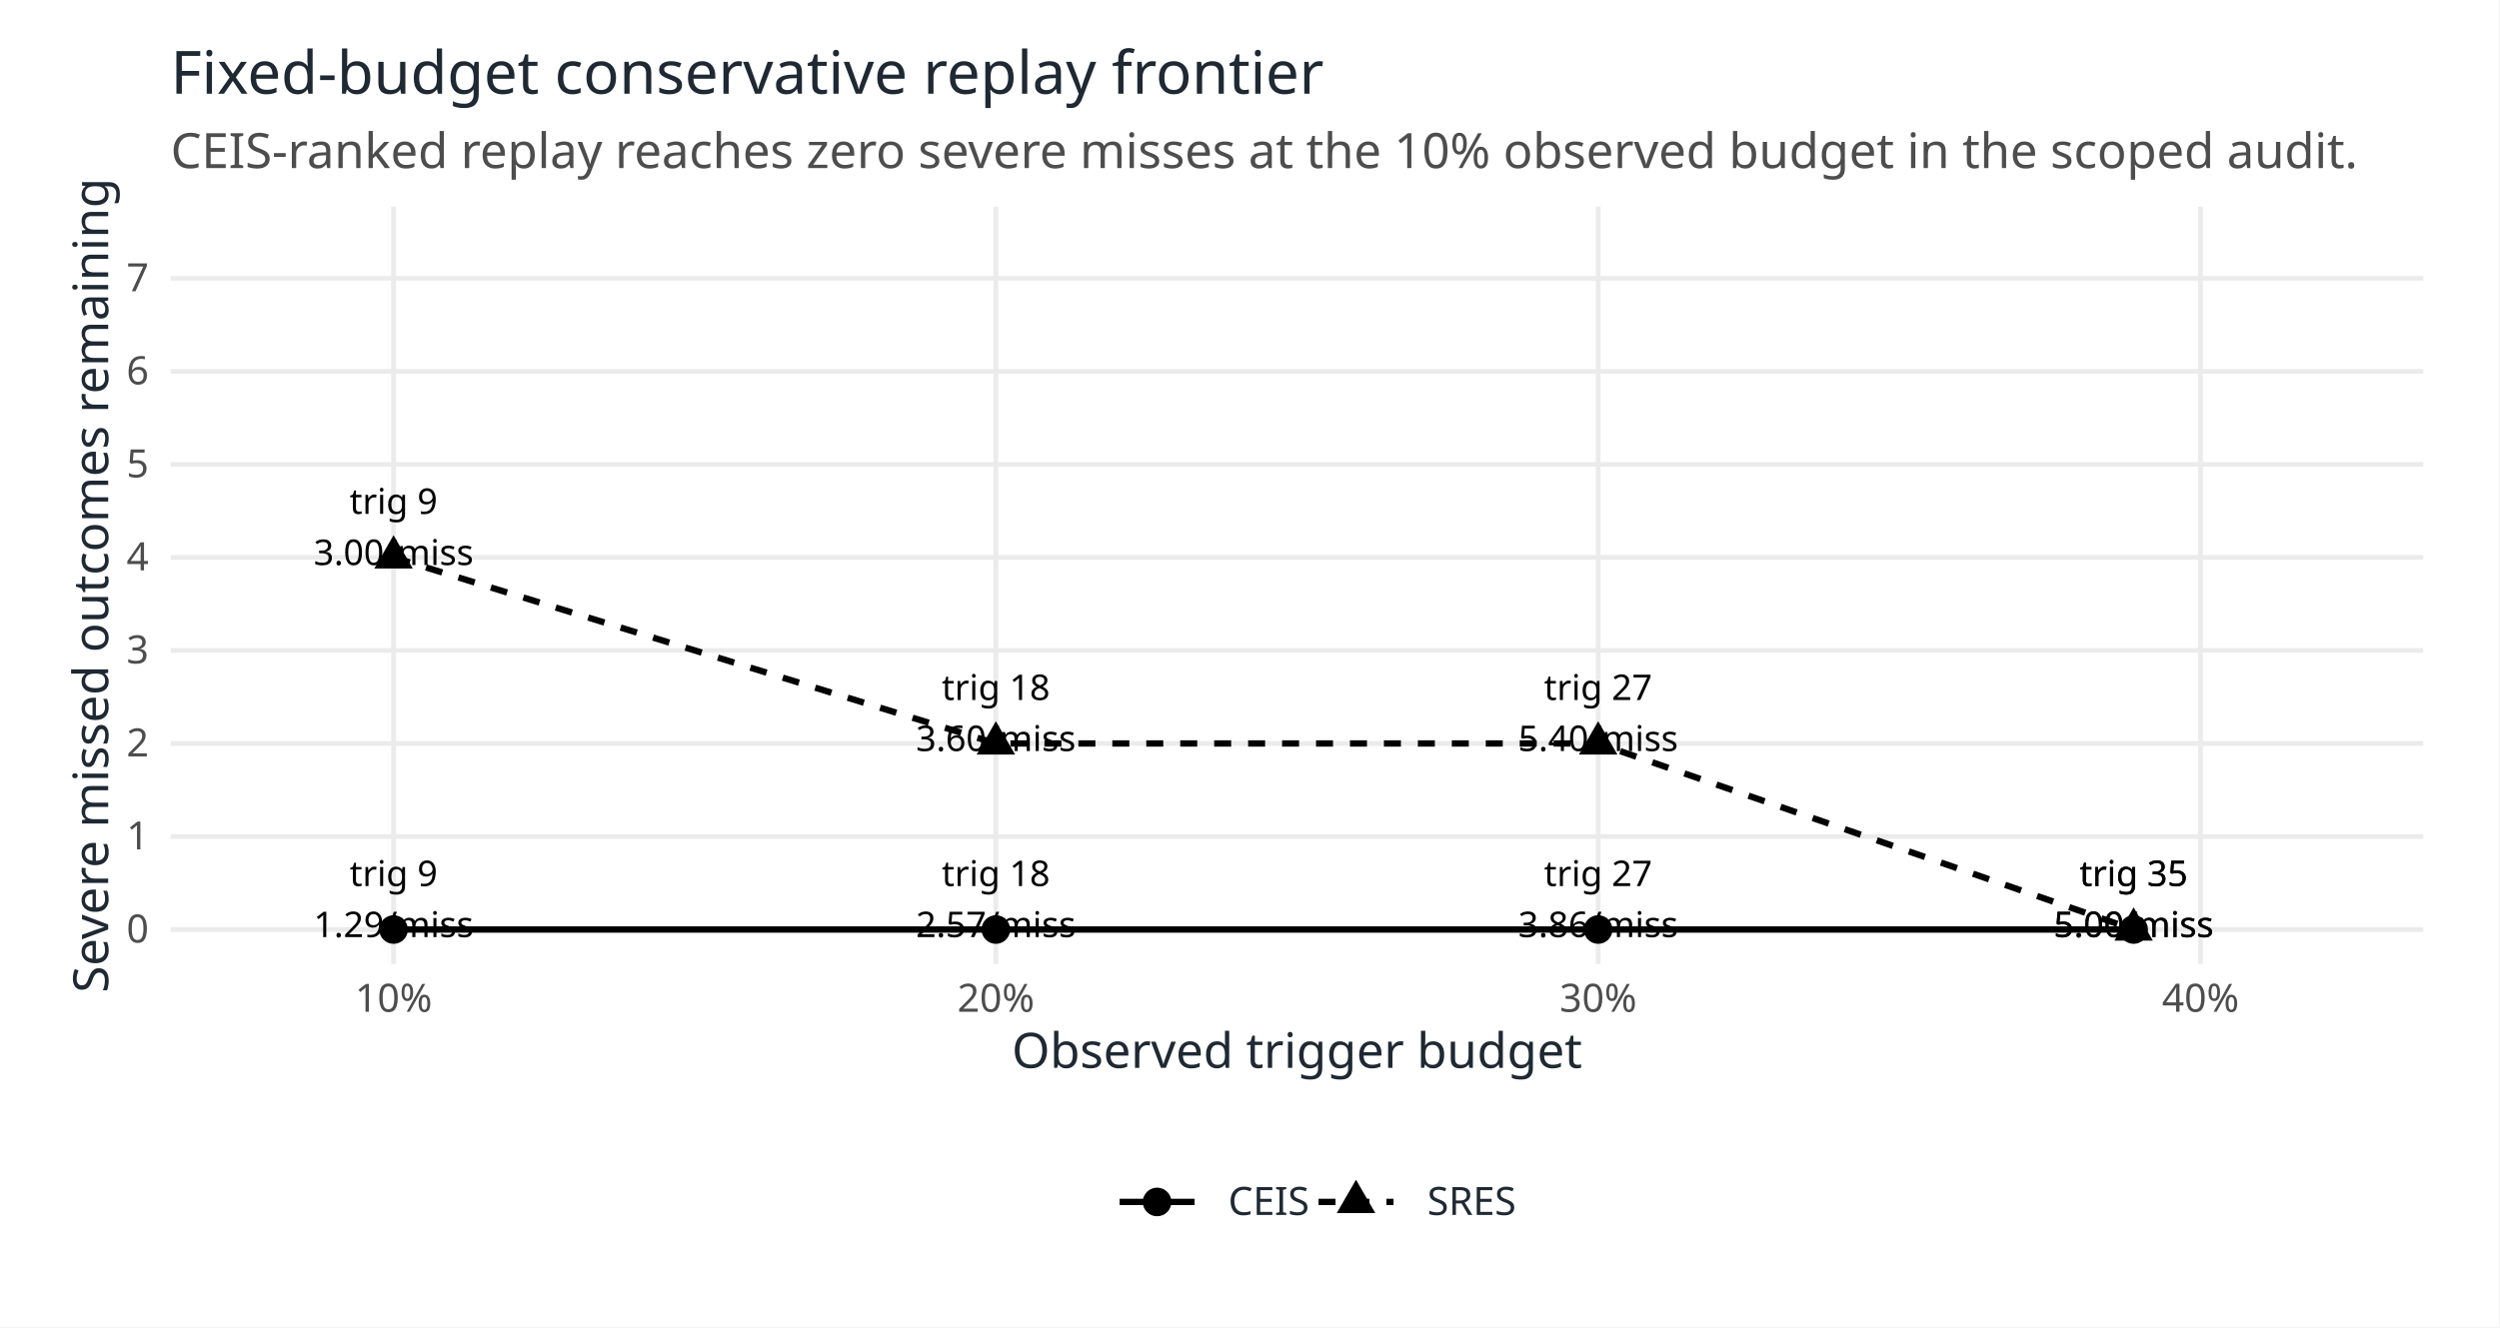
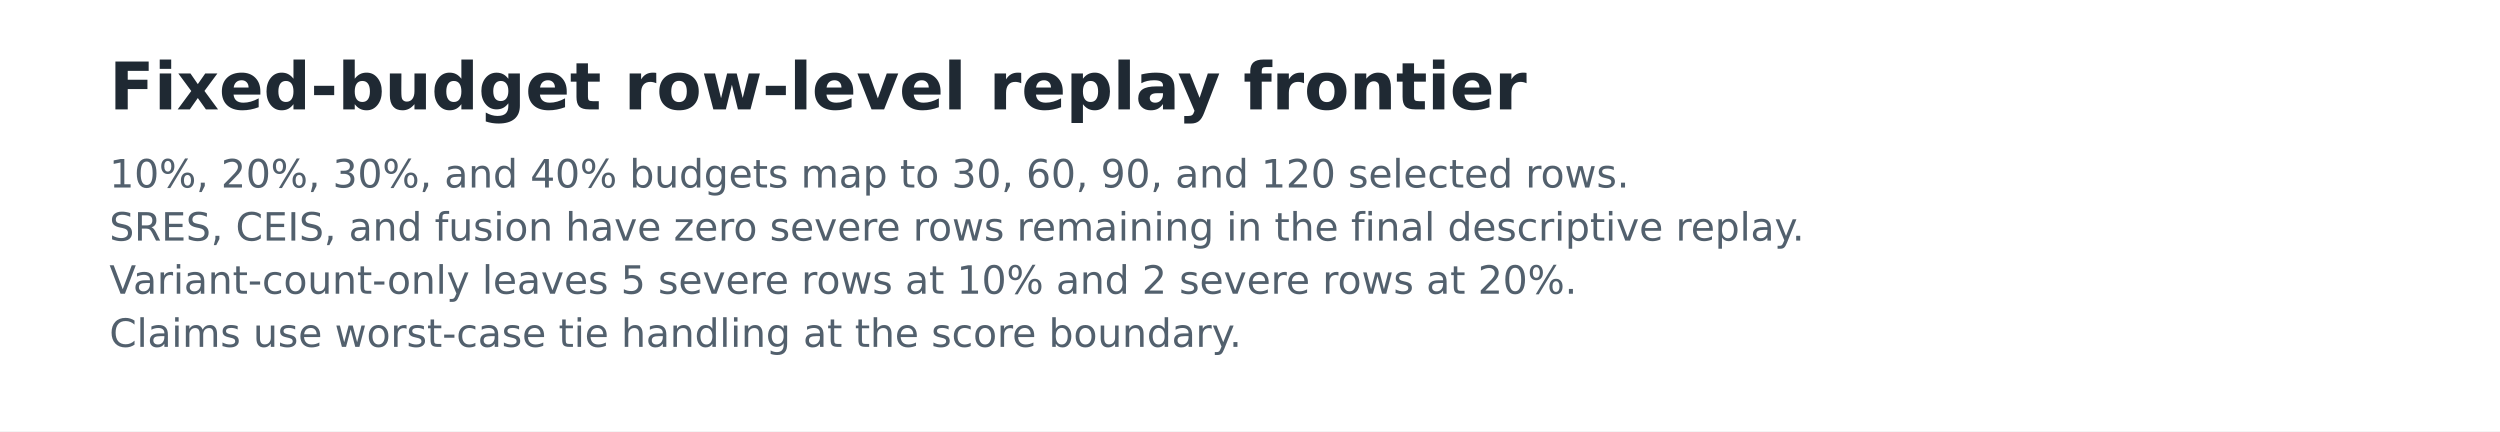
- <svg xmlns="http://www.w3.org/2000/svg" width="460.80pt" height="244.80pt" viewBox="0 0 460.80 244.80">
-   <g class="svglite">
-     <defs>
-       <style type="text/css">
-     .svglite line, .svglite polyline, .svglite polygon, .svglite path, .svglite rect, .svglite circle {
-       fill: none;
-       stroke: #000000;
-       stroke-linecap: round;
-       stroke-linejoin: round;
-       stroke-miterlimit: 10.00;
-     }
-     .svglite text {
-       white-space: pre;
-     }
-     .svglite g.glyphgroup path {
-       fill: inherit;
-       stroke: none;
-     }
-   </style>
-     </defs>
-     <rect width="100%" height="100%" style="stroke: none; fill: #FFFFFF;" />
-     <defs>
-       <clipPath id="cpMC4wMHw0NjAuODB8MC4wMHwyNDQuODA=">
-         <rect x="0.00" y="0.00" width="460.80" height="244.80" />
-       </clipPath>
-     </defs>
-     <g clip-path="url(#cpMC4wMHw0NjAuODB8MC4wMHwyNDQuODA=)">
-       <rect x="-0" y="0.00" width="460.80" height="244.80" style="stroke-width: 0.87; stroke: none; fill: #FFFFFF;" />
-     </g>
-     <defs>
-       <clipPath id="cpMzEuNDd8NDQ2Ljg1fDM4LjEyfDE3Ny44MQ==">
-         <rect x="31.47" y="38.12" width="415.38" height="139.69" />
-       </clipPath>
-     </defs>
-     <g clip-path="url(#cpMzEuNDd8NDQ2Ljg1fDM4LjEyfDE3Ny44MQ==)">
-       <polyline points="31.47,171.46 446.85,171.46 " style="stroke-width: 0.87; stroke: #EBEBEB; stroke-linecap: butt;" />
-       <polyline points="31.47,154.30 446.85,154.30 " style="stroke-width: 0.87; stroke: #EBEBEB; stroke-linecap: butt;" />
-       <polyline points="31.47,137.14 446.85,137.14 " style="stroke-width: 0.87; stroke: #EBEBEB; stroke-linecap: butt;" />
-       <polyline points="31.47,119.98 446.85,119.98 " style="stroke-width: 0.87; stroke: #EBEBEB; stroke-linecap: butt;" />
-       <polyline points="31.47,102.82 446.85,102.82 " style="stroke-width: 0.87; stroke: #EBEBEB; stroke-linecap: butt;" />
-       <polyline points="31.47,85.66 446.85,85.66 " style="stroke-width: 0.87; stroke: #EBEBEB; stroke-linecap: butt;" />
-       <polyline points="31.47,68.50 446.85,68.50 " style="stroke-width: 0.87; stroke: #EBEBEB; stroke-linecap: butt;" />
-       <polyline points="31.47,51.34 446.85,51.34 " style="stroke-width: 0.87; stroke: #EBEBEB; stroke-linecap: butt;" />
-       <polyline points="72.57,177.81 72.57,38.12 " style="stroke-width: 0.87; stroke: #EBEBEB; stroke-linecap: butt;" />
-       <polyline points="183.63,177.81 183.63,38.12 " style="stroke-width: 0.87; stroke: #EBEBEB; stroke-linecap: butt;" />
-       <polyline points="294.69,177.81 294.69,38.12 " style="stroke-width: 0.87; stroke: #EBEBEB; stroke-linecap: butt;" />
-       <polyline points="405.76,177.81 405.76,38.12 " style="stroke-width: 0.87; stroke: #EBEBEB; stroke-linecap: butt;" />
-       <polyline points="72.57,171.46 183.63,171.46 294.69,171.46 393.43,171.46 " style="stroke-width: 1.17; stroke-linecap: butt;" />
-       <polyline points="72.57,102.82 183.63,137.14 294.69,137.14 393.43,171.46 " style="stroke-width: 1.17; stroke-dasharray: 3.13,3.13; stroke-linecap: butt;" />
-       <polygon points="72.57,98.72 76.12,104.87 69.02,104.87 " style="stroke-width: 0.58; stroke: none; fill: #000000;" />
-       <polygon points="183.63,133.04 187.18,139.19 180.08,139.19 " style="stroke-width: 0.58; stroke: none; fill: #000000;" />
-       <polygon points="294.69,133.04 298.25,139.19 291.14,139.19 " style="stroke-width: 0.58; stroke: none; fill: #000000;" />
-       <polygon points="393.43,167.36 396.98,173.51 389.88,173.51 " style="stroke-width: 0.58; stroke: none; fill: #000000;" />
-       <circle cx="72.57" cy="171.46" r="2.64" style="stroke-width: 0.58; stroke: none; fill: #000000;" />
-       <circle cx="183.63" cy="171.46" r="2.64" style="stroke-width: 0.58; stroke: none; fill: #000000;" />
-       <circle cx="294.69" cy="171.46" r="2.64" style="stroke-width: 0.58; stroke: none; fill: #000000;" />
-       <circle cx="393.43" cy="171.46" r="2.64" style="stroke-width: 0.58; stroke: none; fill: #000000;" />
-       <text x="72.57" y="94.79" text-anchor="middle" style="font-size: 6.54px; font-family: &quot;EB Garamond Initials&quot;;" textLength="14.25px" lengthAdjust="spacingAndGlyphs">trig 9</text>
-       <text x="72.57" y="104.22" text-anchor="middle" style="font-size: 6.54px; font-family: &quot;EB Garamond Initials&quot;;" textLength="21.38px" lengthAdjust="spacingAndGlyphs">3.00/miss</text>
-       <text x="183.63" y="129.12" text-anchor="middle" style="font-size: 6.54px; font-family: &quot;EB Garamond Initials&quot;;" textLength="16.62px" lengthAdjust="spacingAndGlyphs">trig 18</text>
-       <text x="183.63" y="138.54" text-anchor="middle" style="font-size: 6.54px; font-family: &quot;EB Garamond Initials&quot;;" textLength="21.38px" lengthAdjust="spacingAndGlyphs">3.60/miss</text>
-       <text x="294.69" y="129.12" text-anchor="middle" style="font-size: 6.54px; font-family: &quot;EB Garamond Initials&quot;;" textLength="16.62px" lengthAdjust="spacingAndGlyphs">trig 27</text>
-       <text x="294.69" y="138.54" text-anchor="middle" style="font-size: 6.54px; font-family: &quot;EB Garamond Initials&quot;;" textLength="21.38px" lengthAdjust="spacingAndGlyphs">5.40/miss</text>
-       <text x="393.43" y="163.44" text-anchor="middle" style="font-size: 6.54px; font-family: &quot;EB Garamond Initials&quot;;" textLength="16.62px" lengthAdjust="spacingAndGlyphs">trig 35</text>
-       <text x="393.43" y="172.86" text-anchor="middle" style="font-size: 6.54px; font-family: &quot;EB Garamond Initials&quot;;" textLength="21.38px" lengthAdjust="spacingAndGlyphs">5.00/miss</text>
-       <text x="72.57" y="163.44" text-anchor="middle" style="font-size: 6.54px; font-family: &quot;EB Garamond Initials&quot;;" textLength="14.25px" lengthAdjust="spacingAndGlyphs">trig 9</text>
-       <text x="72.57" y="172.86" text-anchor="middle" style="font-size: 6.54px; font-family: &quot;EB Garamond Initials&quot;;" textLength="21.38px" lengthAdjust="spacingAndGlyphs">1.29/miss</text>
-       <text x="183.63" y="163.44" text-anchor="middle" style="font-size: 6.54px; font-family: &quot;EB Garamond Initials&quot;;" textLength="16.62px" lengthAdjust="spacingAndGlyphs">trig 18</text>
-       <text x="183.63" y="172.86" text-anchor="middle" style="font-size: 6.54px; font-family: &quot;EB Garamond Initials&quot;;" textLength="21.38px" lengthAdjust="spacingAndGlyphs">2.57/miss</text>
-       <text x="294.69" y="163.44" text-anchor="middle" style="font-size: 6.54px; font-family: &quot;EB Garamond Initials&quot;;" textLength="16.62px" lengthAdjust="spacingAndGlyphs">trig 27</text>
-       <text x="294.69" y="172.86" text-anchor="middle" style="font-size: 6.54px; font-family: &quot;EB Garamond Initials&quot;;" textLength="21.38px" lengthAdjust="spacingAndGlyphs">3.86/miss</text>
-       <text x="393.43" y="163.44" text-anchor="middle" style="font-size: 6.54px; font-family: &quot;EB Garamond Initials&quot;;" textLength="16.62px" lengthAdjust="spacingAndGlyphs">trig 35</text>
-       <text x="393.43" y="172.86" text-anchor="middle" style="font-size: 6.54px; font-family: &quot;EB Garamond Initials&quot;;" textLength="21.38px" lengthAdjust="spacingAndGlyphs">5.00/miss</text>
-     </g>
-     <g clip-path="url(#cpMC4wMHw0NjAuODB8MC4wMHwyNDQuODA=)">
-       <text x="27.44" y="173.86" text-anchor="end" style="font-size: 7.20px;fill: #4D4D4D; font-family: &quot;EB Garamond Initials&quot;;" textLength="2.61px" lengthAdjust="spacingAndGlyphs">0</text>
-       <text x="27.44" y="156.69" text-anchor="end" style="font-size: 7.20px;fill: #4D4D4D; font-family: &quot;EB Garamond Initials&quot;;" textLength="2.61px" lengthAdjust="spacingAndGlyphs">1</text>
-       <text x="27.44" y="139.53" text-anchor="end" style="font-size: 7.20px;fill: #4D4D4D; font-family: &quot;EB Garamond Initials&quot;;" textLength="2.61px" lengthAdjust="spacingAndGlyphs">2</text>
-       <text x="27.44" y="122.37" text-anchor="end" style="font-size: 7.20px;fill: #4D4D4D; font-family: &quot;EB Garamond Initials&quot;;" textLength="2.61px" lengthAdjust="spacingAndGlyphs">3</text>
-       <text x="27.44" y="105.21" text-anchor="end" style="font-size: 7.20px;fill: #4D4D4D; font-family: &quot;EB Garamond Initials&quot;;" textLength="2.61px" lengthAdjust="spacingAndGlyphs">4</text>
-       <text x="27.44" y="88.05" text-anchor="end" style="font-size: 7.20px;fill: #4D4D4D; font-family: &quot;EB Garamond Initials&quot;;" textLength="2.61px" lengthAdjust="spacingAndGlyphs">5</text>
-       <text x="27.44" y="70.89" text-anchor="end" style="font-size: 7.20px;fill: #4D4D4D; font-family: &quot;EB Garamond Initials&quot;;" textLength="2.61px" lengthAdjust="spacingAndGlyphs">6</text>
-       <text x="27.44" y="53.73" text-anchor="end" style="font-size: 7.20px;fill: #4D4D4D; font-family: &quot;EB Garamond Initials&quot;;" textLength="2.61px" lengthAdjust="spacingAndGlyphs">7</text>
-       <text x="72.57" y="186.63" text-anchor="middle" style="font-size: 7.20px;fill: #4D4D4D; font-family: &quot;EB Garamond Initials&quot;;" textLength="7.83px" lengthAdjust="spacingAndGlyphs">10%</text>
-       <text x="183.63" y="186.63" text-anchor="middle" style="font-size: 7.20px;fill: #4D4D4D; font-family: &quot;EB Garamond Initials&quot;;" textLength="7.83px" lengthAdjust="spacingAndGlyphs">20%</text>
-       <text x="294.69" y="186.63" text-anchor="middle" style="font-size: 7.20px;fill: #4D4D4D; font-family: &quot;EB Garamond Initials&quot;;" textLength="7.83px" lengthAdjust="spacingAndGlyphs">30%</text>
-       <text x="405.76" y="186.63" text-anchor="middle" style="font-size: 7.20px;fill: #4D4D4D; font-family: &quot;EB Garamond Initials&quot;;" textLength="7.83px" lengthAdjust="spacingAndGlyphs">40%</text>
-       <text x="239.16" y="196.98" text-anchor="middle" style="font-size: 9.00px;fill: #1F2933; font-family: &quot;EB Garamond Initials&quot;;" textLength="81.19px" lengthAdjust="spacingAndGlyphs">Observed trigger budget</text>
-       <text transform="translate(19.95,107.97) rotate(-90)" text-anchor="middle" style="font-size: 9.00px;fill: #1F2933; font-family: &quot;EB Garamond Initials&quot;;" textLength="107.34px" lengthAdjust="spacingAndGlyphs">Severe missed outcomes remaining</text>
-       <line x1="206.45" y1="221.71" x2="220.27" y2="221.71" style="stroke-width: 1.17; stroke-linecap: butt;" />
-       <circle cx="213.36" cy="221.71" r="2.64" style="stroke-width: 0.58; stroke: none; fill: #000000;" />
-       <line x1="243.13" y1="221.71" x2="256.96" y2="221.71" style="stroke-width: 1.17; stroke-dasharray: 3.13,3.13; stroke-linecap: butt;" />
-       <polygon points="250.04,217.61 253.60,223.76 246.49,223.76 " style="stroke-width: 0.58; stroke: none; fill: #000000;" />
-       <text x="226.48" y="224.11" style="font-size: 7.20px;fill: #1F2933; font-family: &quot;EB Garamond Initials&quot;;" textLength="10.44px" lengthAdjust="spacingAndGlyphs">CEIS</text>
-       <text x="263.17" y="224.11" style="font-size: 7.20px;fill: #1F2933; font-family: &quot;EB Garamond Initials&quot;;" textLength="10.44px" lengthAdjust="spacingAndGlyphs">SRES</text>
-       <text x="31.47" y="31.00" style="font-size: 9.00px;fill: #4D4D4D; font-family: &quot;EB Garamond Initials&quot;;" textLength="308.67px" lengthAdjust="spacingAndGlyphs">CEIS-ranked replay reaches zero severe misses at the 10% observed budget in the scoped audit.</text>
-       <text x="31.47" y="17.29" style="font-size: 11.00px;fill: #1F2933; font-family: &quot;EB Garamond Initials&quot;;" textLength="173.88px" lengthAdjust="spacingAndGlyphs">Fixed-budget conservative replay frontier</text>
-     </g>
-   </g>
+ <svg xmlns="http://www.w3.org/2000/svg" width="1600" height="276" viewBox="0 0 1600 276">
+   <rect width="1600" height="100%" fill="white" />
+   <text x="70" y="70" font-family="DejaVu Sans, Arial, sans-serif" font-size="42" font-weight="700" fill="#1F2933">Fixed-budget row-level replay frontier</text>
+   <text x="70" y="120" font-family="DejaVu Sans, Arial, sans-serif" font-size="25" fill="#52606D">10%, 20%, 30%, and 40% budgets map to 30, 60, 90, and 120 selected rows.</text>
+   <text x="70" y="154" font-family="DejaVu Sans, Arial, sans-serif" font-size="25" fill="#52606D">SRES, CEIS, and fusion have zero severe rows remaining in the final descriptive replay.</text>
+   <text x="70" y="188" font-family="DejaVu Sans, Arial, sans-serif" font-size="25" fill="#52606D">Variant-count-only leaves 5 severe rows at 10% and 2 severe rows at 20%.</text>
+   <text x="70" y="222" font-family="DejaVu Sans, Arial, sans-serif" font-size="25" fill="#52606D">Claims use worst-case tie handling at the score boundary.</text>
</svg>
